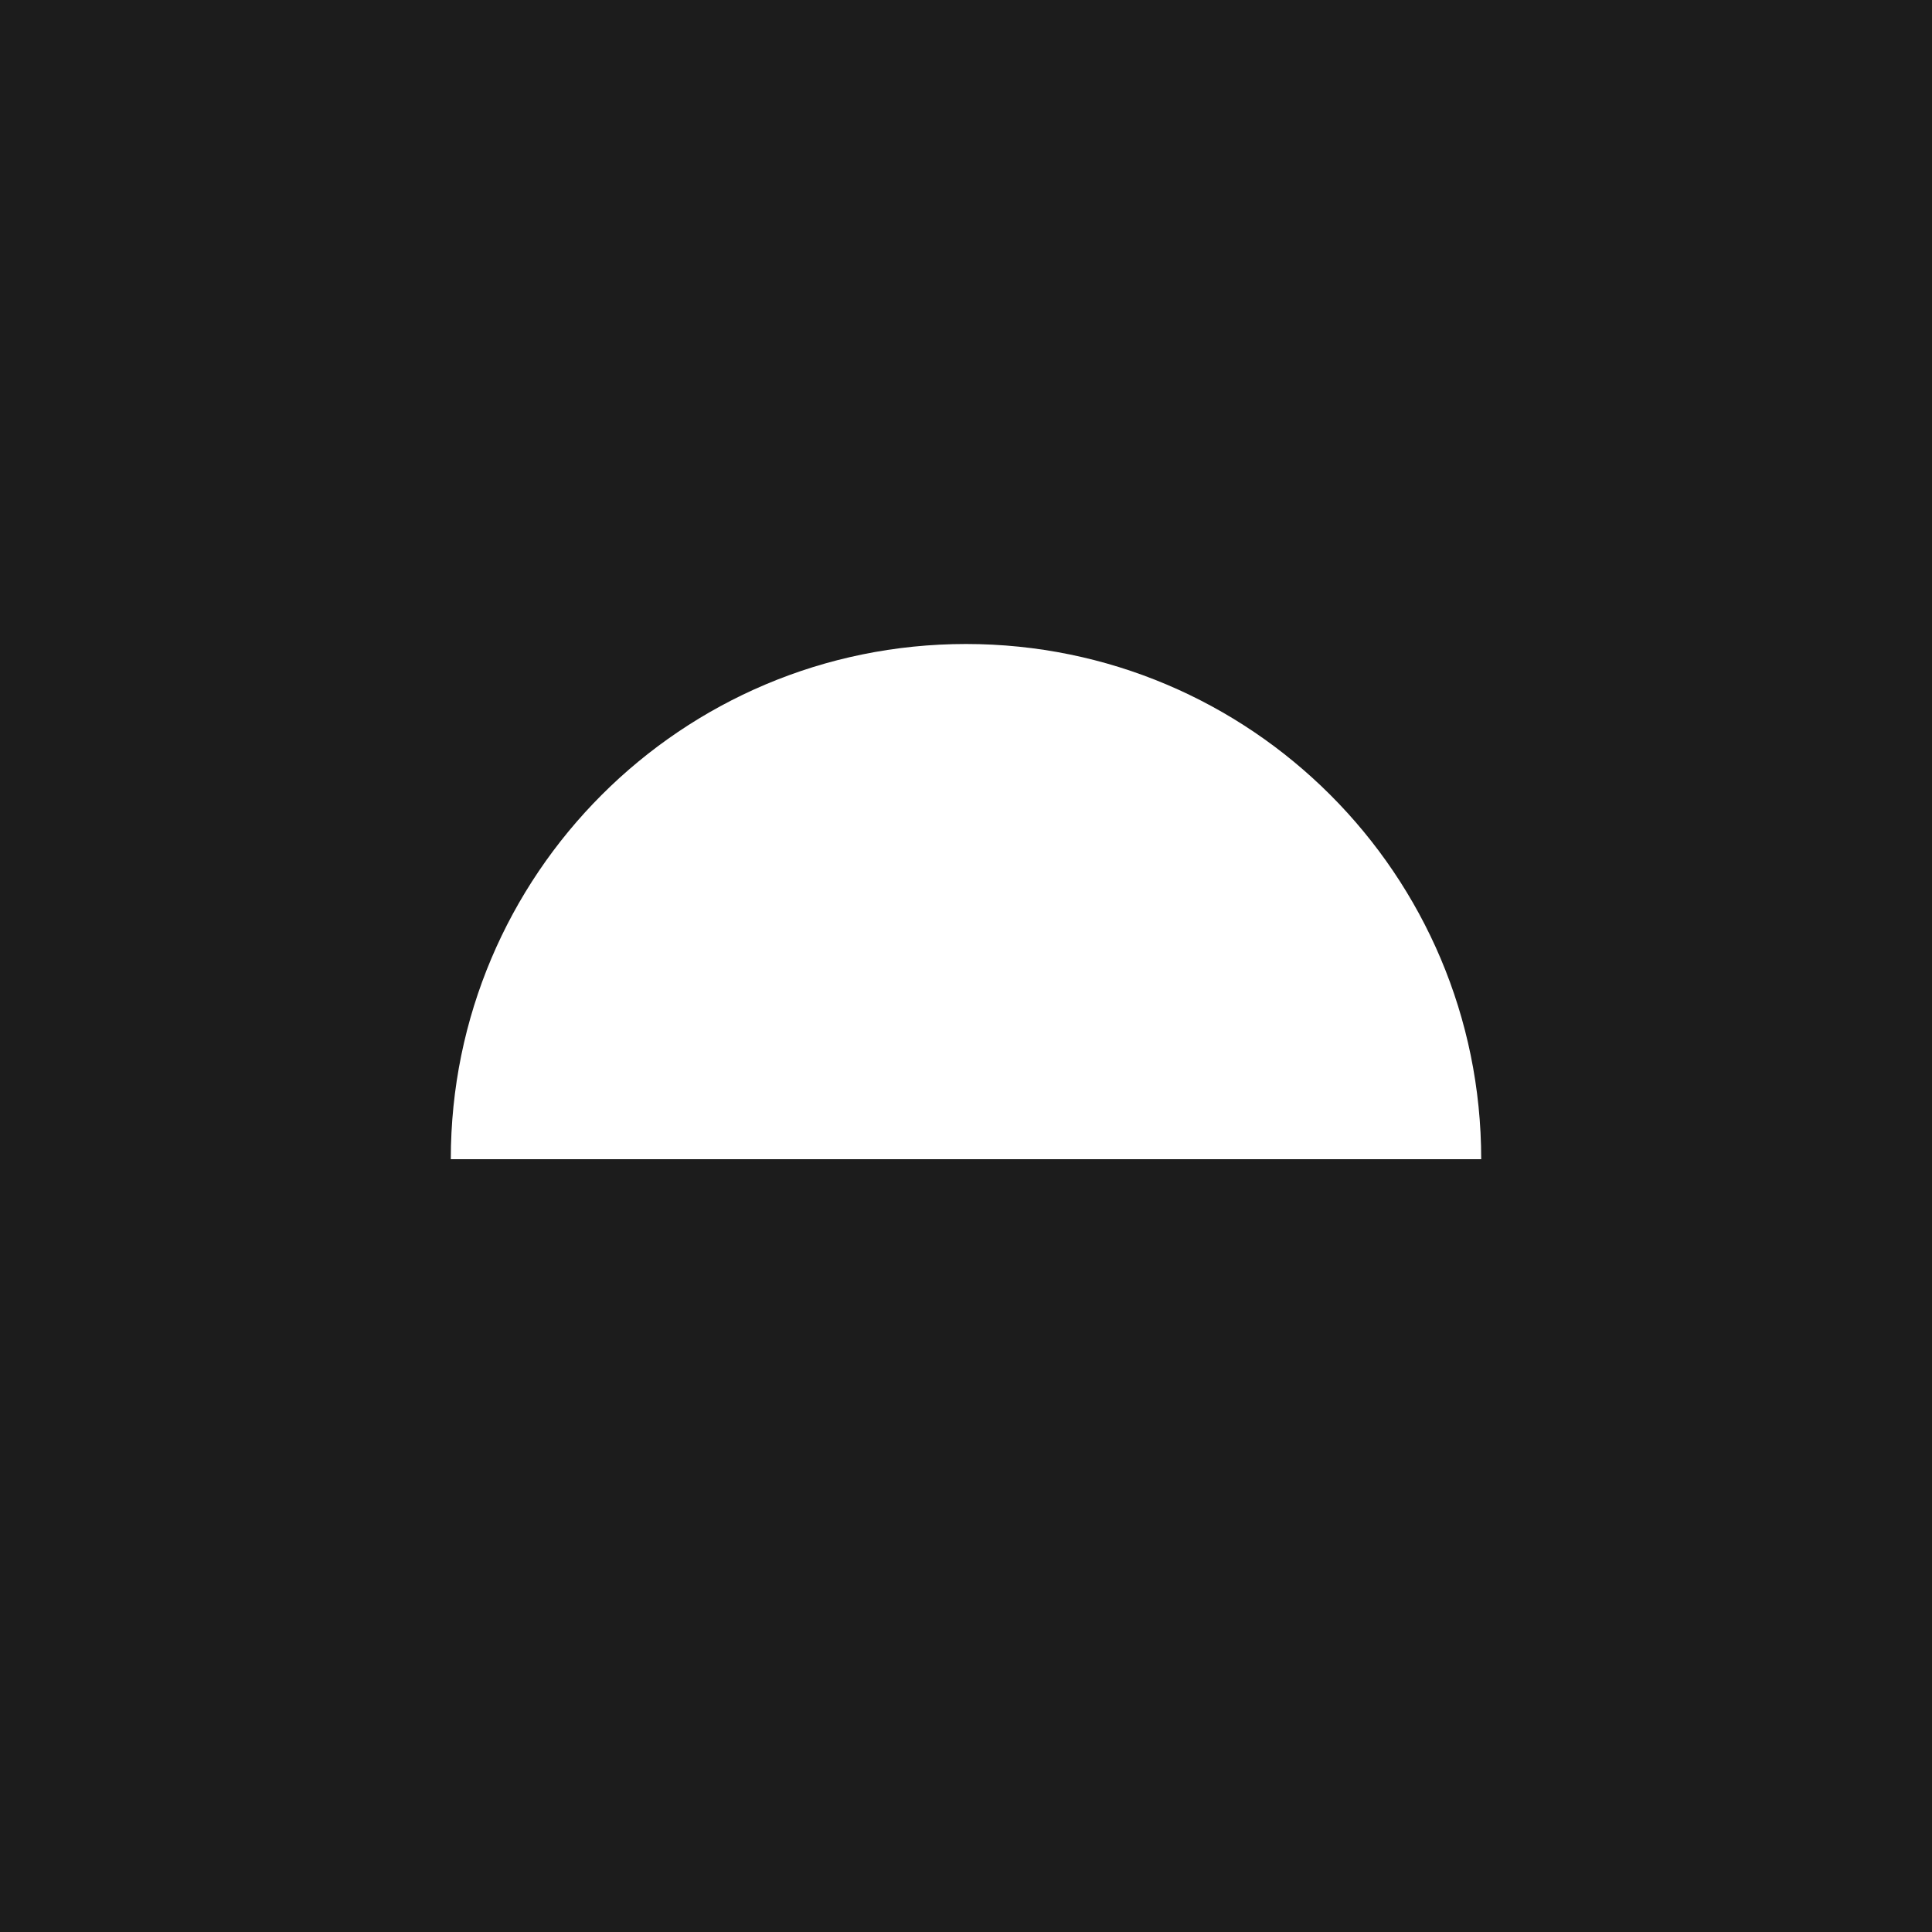
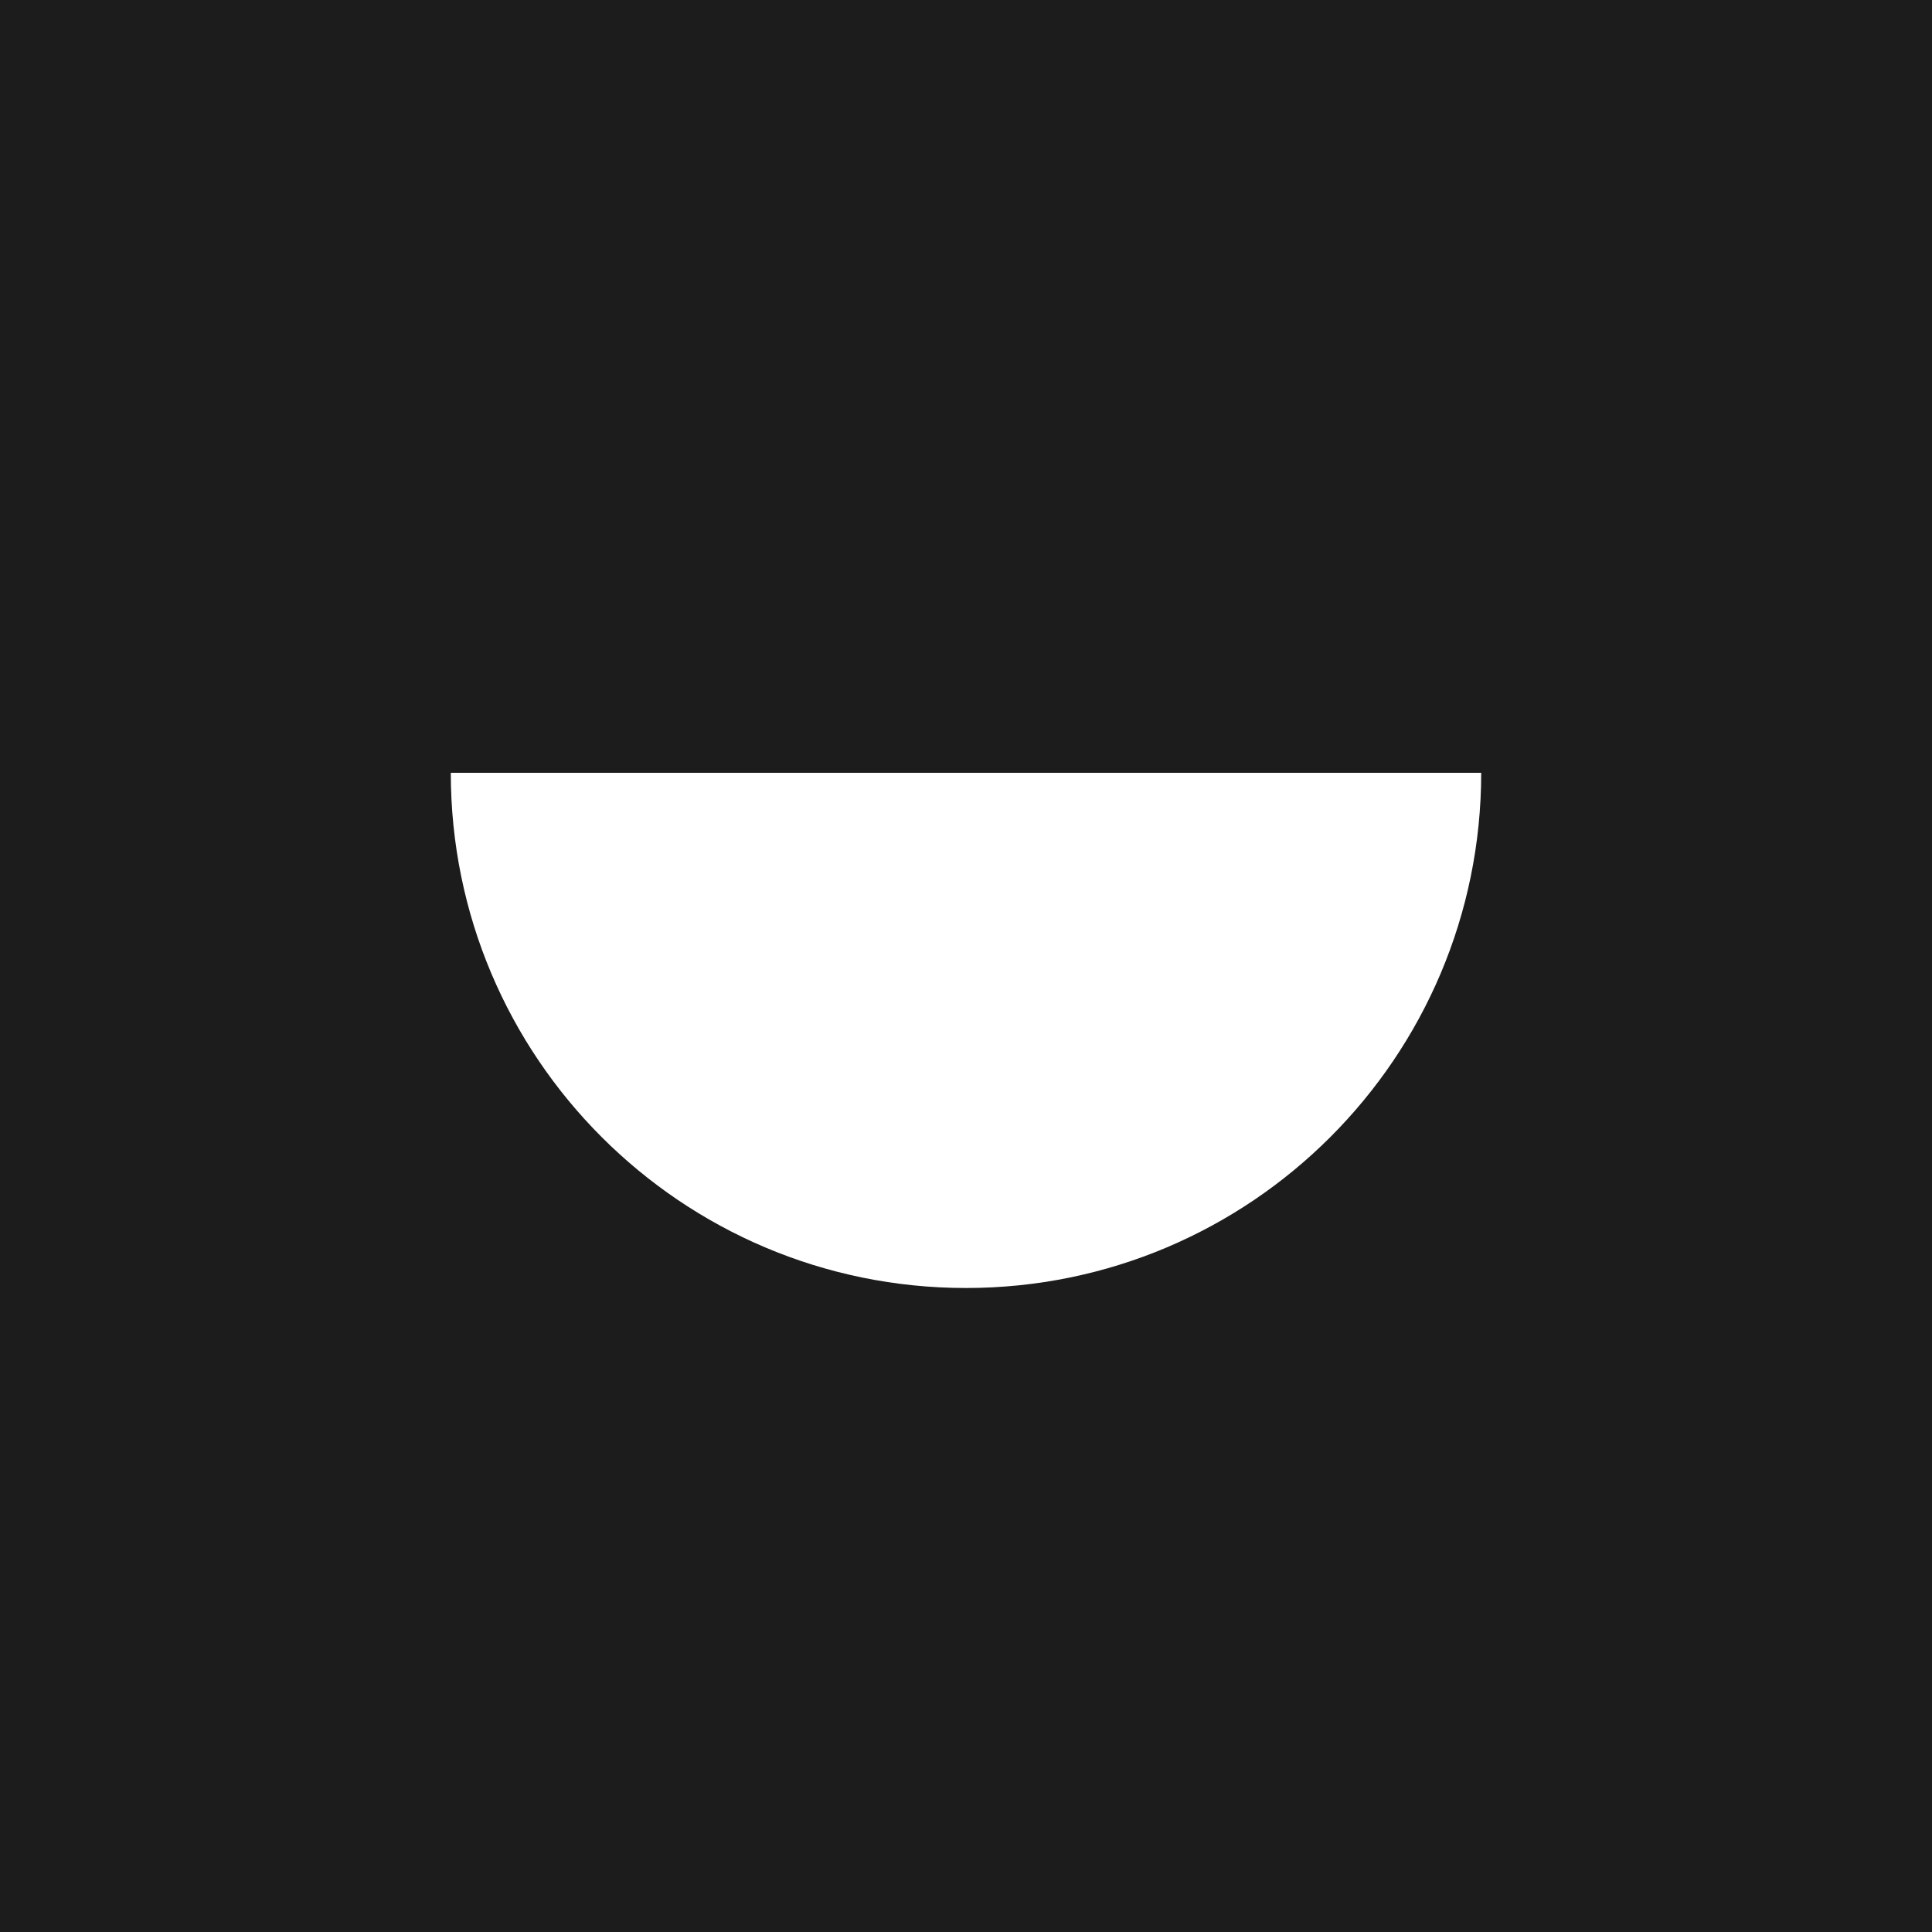
<svg xmlns="http://www.w3.org/2000/svg" width="1024" height="1024" viewBox="0 0 120 120">
  <rect width="120" height="120" fill="#1C1C1C" />
-   <path d="M28 72 A32 32 0 0 1 92 72 Z" fill="#FFFFFF" />
+   <path d="M28 48 A32 32 0 0 0 92 48 Z" fill="#FFFFFF" />
</svg>
